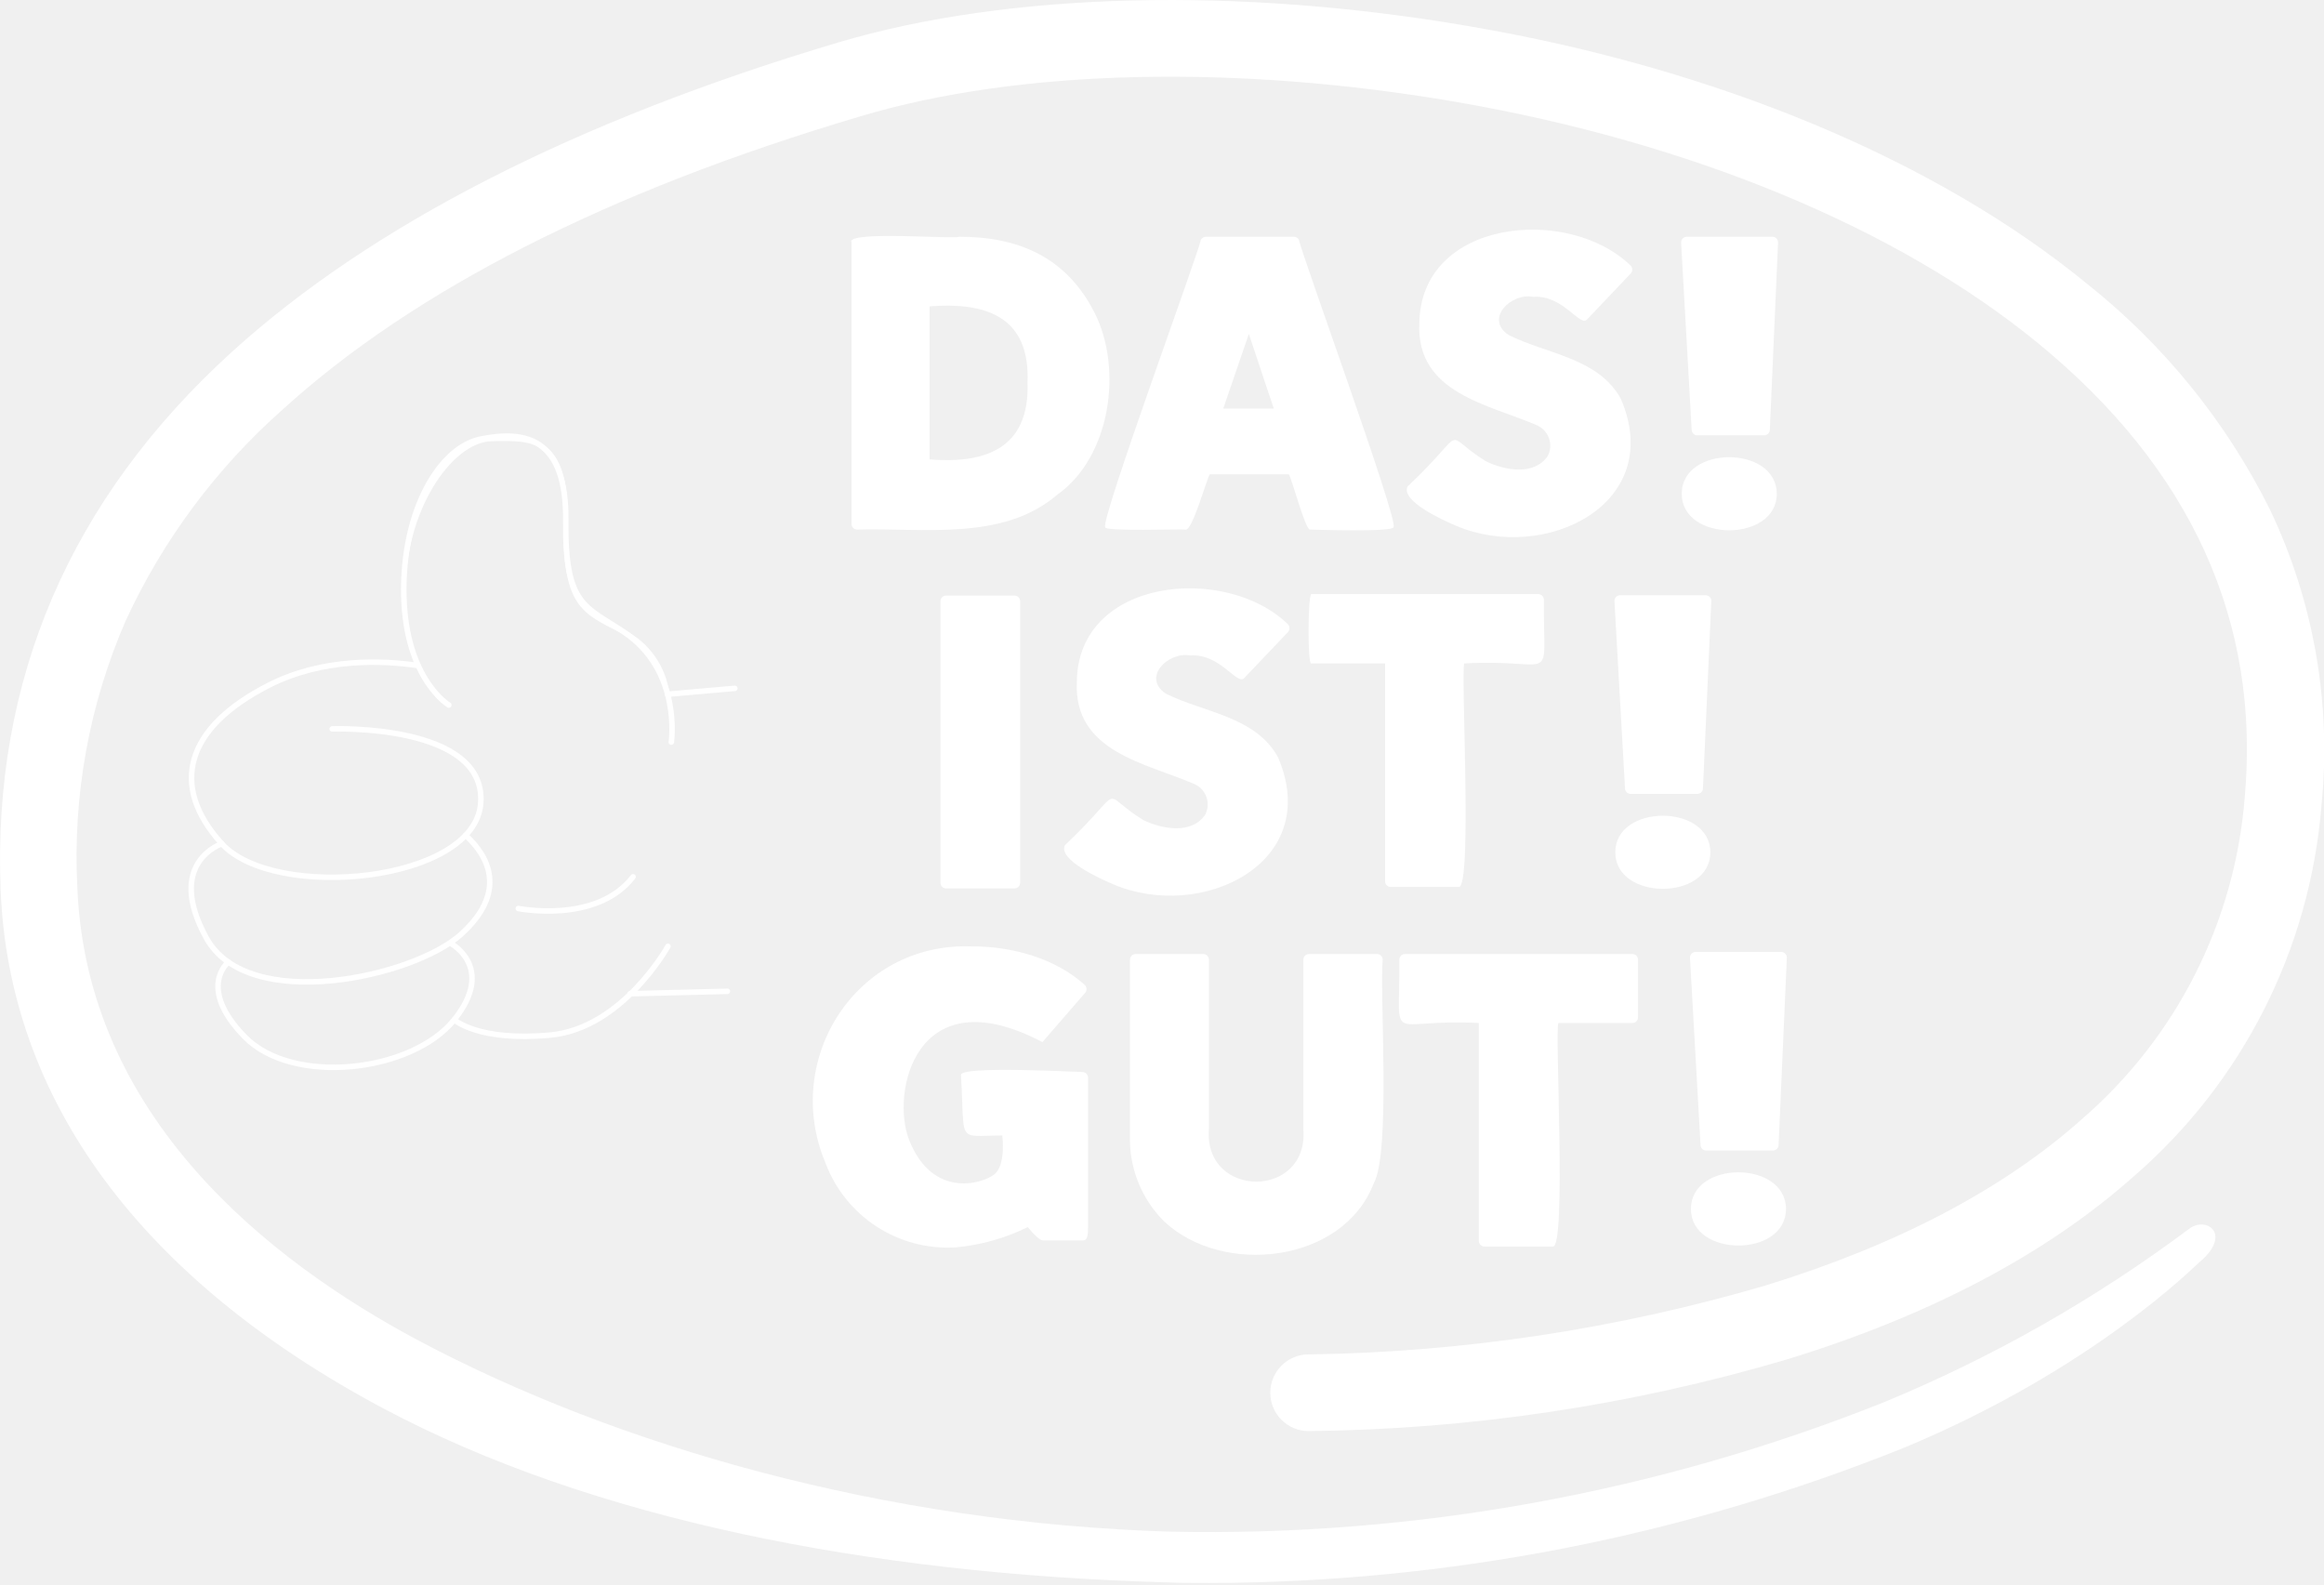
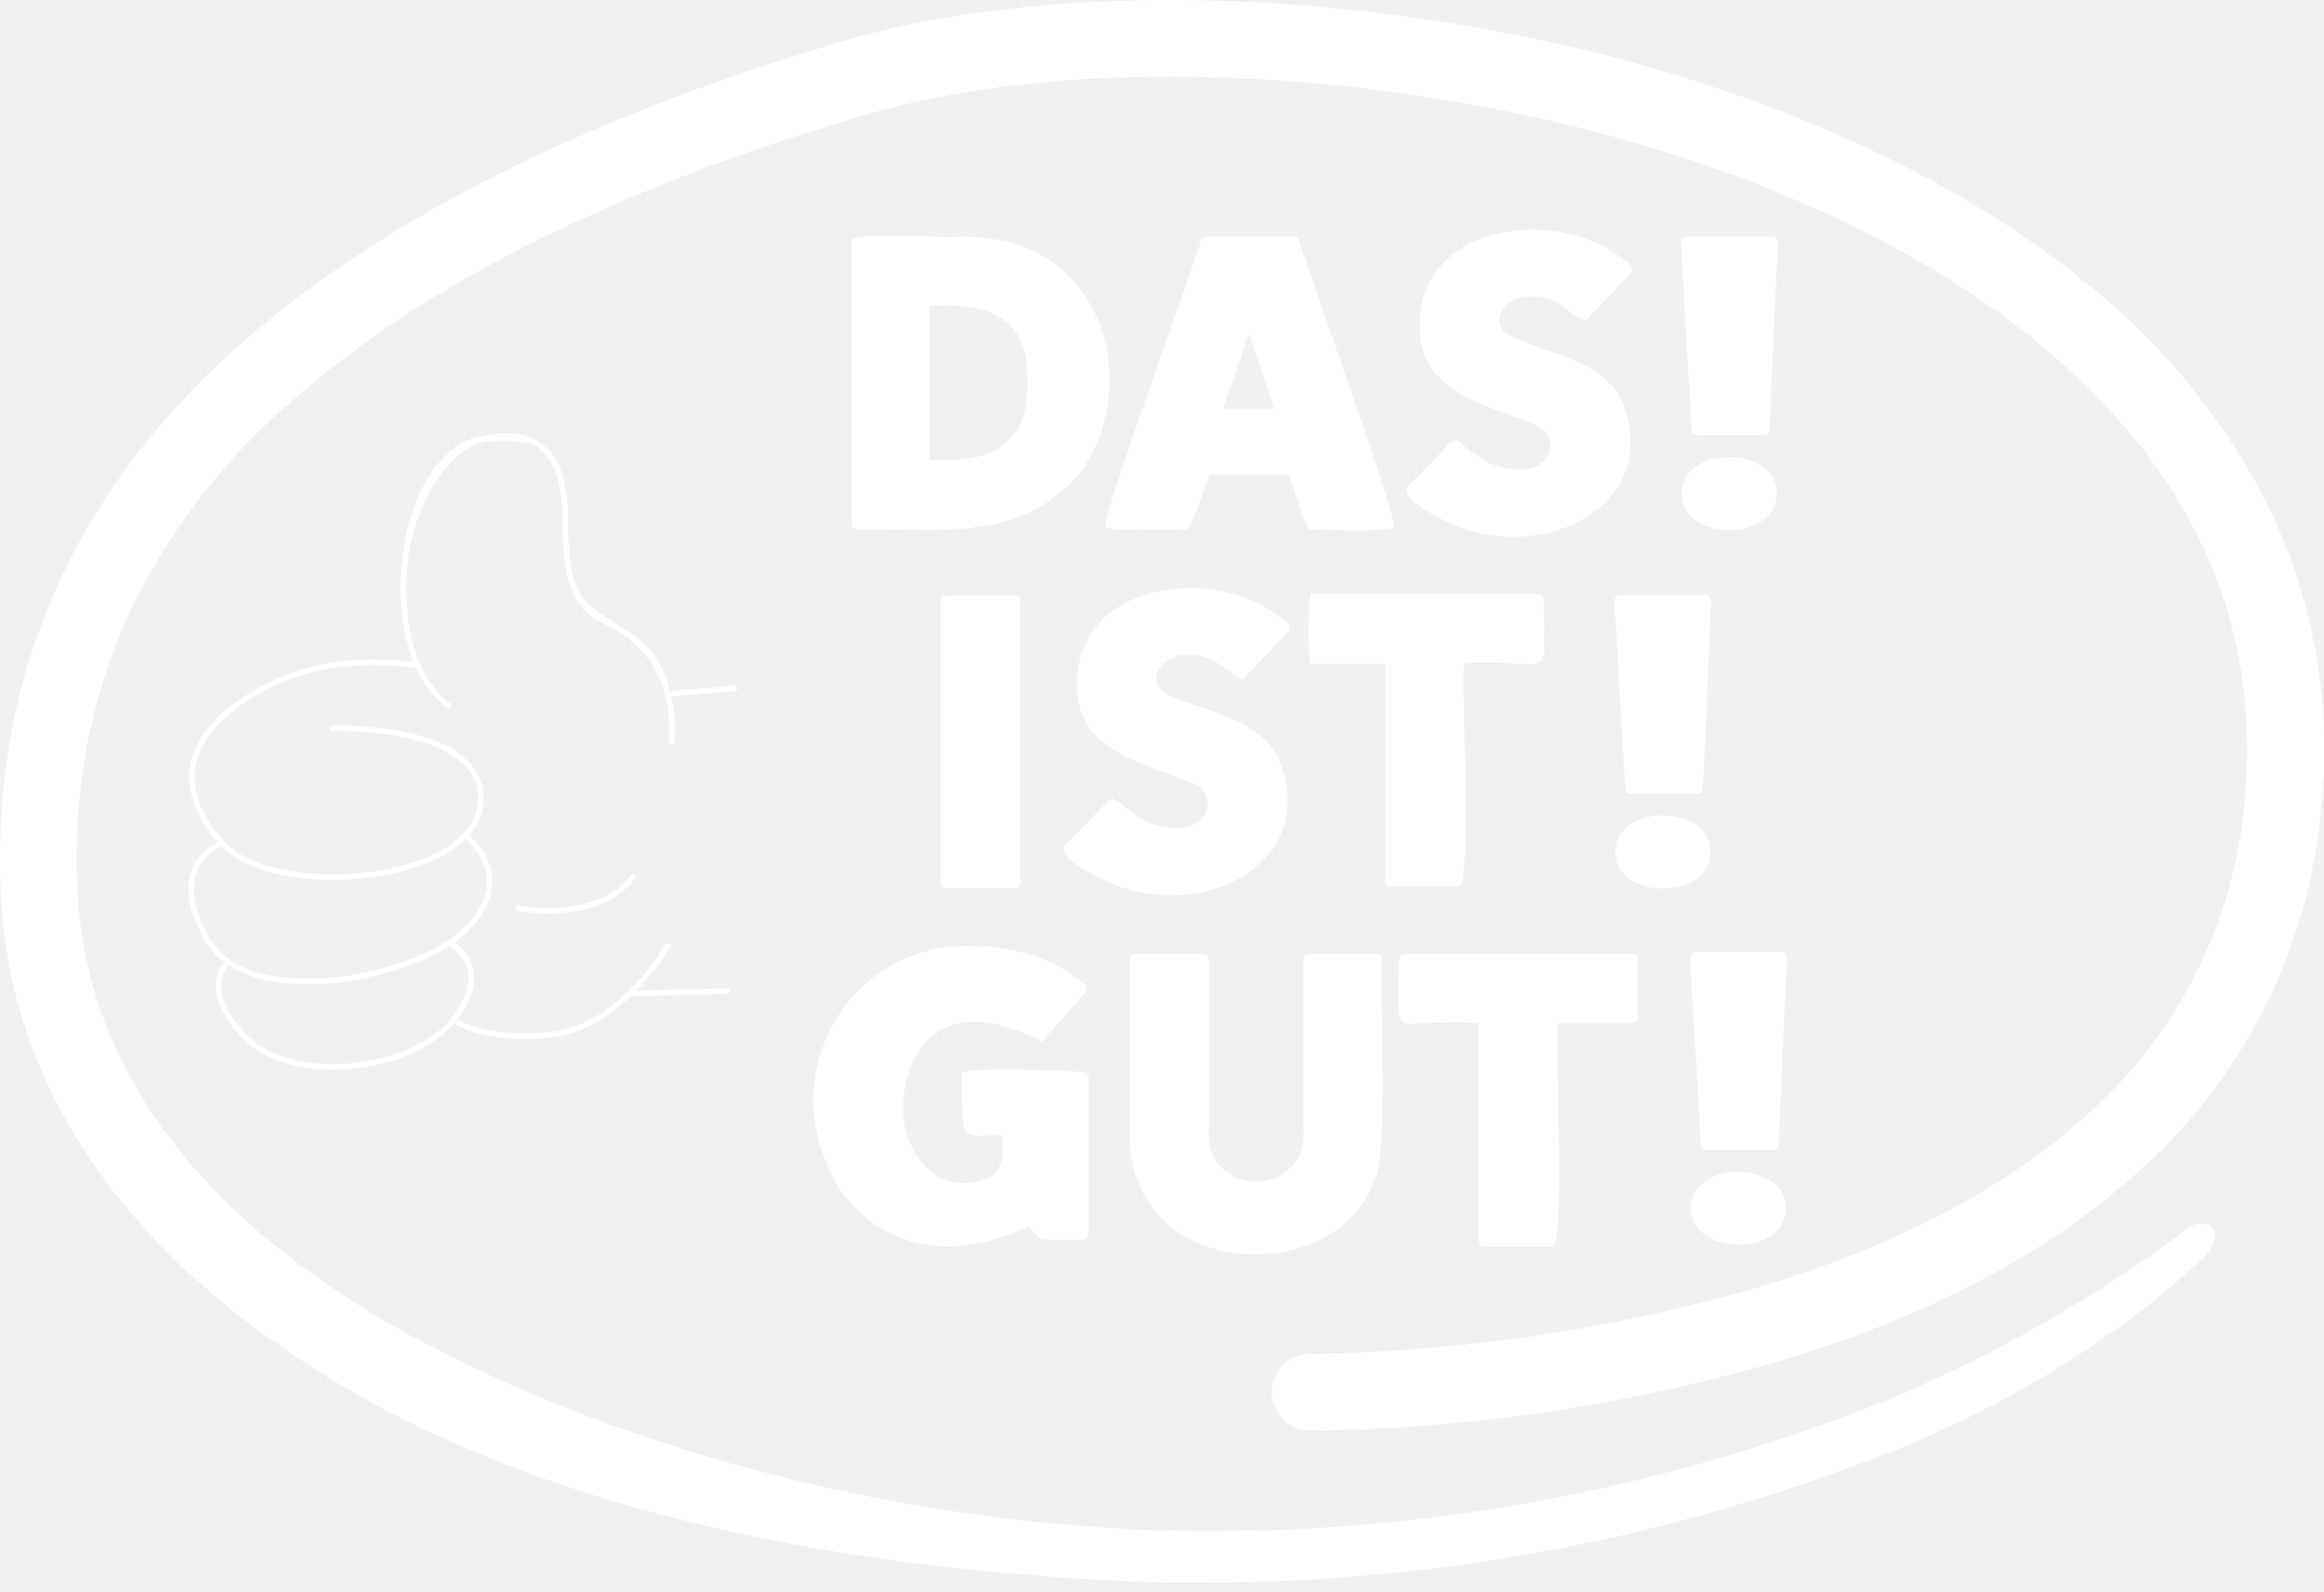
- <svg xmlns="http://www.w3.org/2000/svg" width="220" height="150" viewBox="0 0 220 150">
-   <path d="M81.14,50.13c6.24-.18,13.8,1.12,18.93-3.29,5.08-3.57,6.23-11.92,3.56-17.21s-7.22-7.23-12.85-7.22c-.22.26-10.77-.6-10.17.53V49.6A.53.53,0,0,0,81.14,50.13ZM88,43.49V29c5.1-.39,9.54.79,9.27,7.23C97.49,42.58,93.1,43.9,88,43.49Z" fill="#fff" />
-   <path d="M104.63,49.89c-.3.45,7.47.17,7.57.24.65.29,2.08-5,2.33-5.23H122c.24.23,1.57,5.26,2,5.23.23,0,8,.27,7.92-.24.53-.49-9-26.66-8.94-27.15a.55.55,0,0,0-.5-.33h-8.32a.55.55,0,0,0-.5.33C113.72,23.23,104.09,49.4,104.63,49.89ZM115.8,38.67l2.42-7.06,2.36,7.06Z" fill="#fff" />
-   <path d="M137.86,49.78c8.33,3.53,19.84-2,15.59-12-2.13-3.93-7.11-4.27-10.66-6.08-2.27-1.55.28-4,2.33-3.6,2.85-.22,4.46,2.92,5.13,2.13l4.11-4.33a.54.54,0,0,0,0-.76c-5.89-5.73-19.89-4.42-20,5.47-.3,6.62,6.54,7.65,11.16,9.66a2.11,2.11,0,0,1,1,2.89c-1.26,1.87-4,1.4-5.85.51-4.45-2.76-1.39-3.31-7.42,2.38C132.58,47.43,136.61,49.25,137.86,49.78Z" fill="#fff" />
-   <path d="M105.41,83.72c8.33,3.53,19.84-2,15.59-12-2.13-3.93-7.1-4.27-10.66-6.07-2.27-1.55.28-4,2.33-3.6,2.85-.22,4.46,2.92,5.13,2.12l4.11-4.32a.55.55,0,0,0,0-.77C116,53.36,102,54.68,101.94,64.57c-.31,6.62,6.53,7.65,11.15,9.66a2.11,2.11,0,0,1,1,2.89c-1.26,1.86-4,1.4-5.86.51-4.45-2.76-1.39-3.31-7.42,2.38C100.13,81.37,104.16,83.2,105.41,83.72Z" fill="#fff" />
-   <path d="M160.68,41.21H167a.54.54,0,0,0,.54-.53l.78-17.74a.54.54,0,0,0-.54-.53h-8.1a.54.54,0,0,0-.54.53l1,17.74A.54.54,0,0,0,160.68,41.21Z" fill="#fff" />
-   <rect x="89.03" y="56.38" width="7.54" height="27.72" rx="0.53" fill="#fff" />
-   <path d="M146.15,56.77a.53.53,0,0,0-.53-.53h-21.5c-.32.41-.34,6.62,0,6.56h7V83.43a.53.53,0,0,0,.53.53h6.44c1.32.14.17-20.63.53-21.16C147.54,62.31,146.07,65.19,146.15,56.77Z" fill="#fff" />
-   <path d="M130.35,90.31h-6.43a.53.53,0,0,0-.54.53v16.07c.51,6.6-9.42,6.59-8.94,0V90.84a.53.53,0,0,0-.54-.53h-6.4a.53.53,0,0,0-.53.53v16.6a11,11,0,0,0,3.21,8.16c5.53,5.23,16.94,4,19.86-3.57,1.63-2.92.56-17.8.85-21.19A.53.53,0,0,0,130.35,90.31Z" fill="#fff" />
-   <path d="M154.49,90.31H133a.52.52,0,0,0-.53.53c.08,8.41-1.39,5.54,7.52,6v20.62a.54.54,0,0,0,.54.54H147c1.31.14.16-20.63.53-21.16h7a.53.53,0,0,0,.53-.53v-5.5A.53.53,0,0,0,154.49,90.31Z" fill="#fff" />
-   <path d="M168.2,46.74c0,4.61-9,4.61-9,0S168.17,42.12,168.2,46.74Z" fill="#fff" />
-   <path d="M154.39,75.15h6.29a.53.53,0,0,0,.53-.53L162,56.88a.53.53,0,0,0-.53-.53h-8.11a.53.53,0,0,0-.53.53l1,17.74A.53.53,0,0,0,154.39,75.15Z" fill="#fff" />
-   <path d="M161.91,80.68c0,4.61-9,4.61-9,0S161.89,76.06,161.91,80.68Z" fill="#fff" />
-   <path d="M161.55,108.91h6.29a.53.53,0,0,0,.53-.53l.78-17.73a.54.54,0,0,0-.53-.54h-8.11a.54.54,0,0,0-.53.54l1,17.73A.53.53,0,0,0,161.55,108.91Z" fill="#fff" />
-   <path d="M169.07,114.44c0,4.62-9,4.62-9,0S169.05,109.82,169.07,114.44Z" fill="#fff" />
-   <path d="M102.5,101.48c-.61,0-11.61-.61-11.53.28.39,6.62-.47,5.73,3.91,5.73,0,0,.38,2.84-.79,3.71s-5.78,2.26-8-3.22c-1.82-4.44.54-15.68,12.59-9.33L102.71,94a.54.54,0,0,0,0-.74C100,90.77,95.88,89.57,92,89.59c-10.91-.43-18,10.64-13.86,20.49a12.36,12.36,0,0,0,12.32,8,19.34,19.34,0,0,0,6.83-1.92c.51.62,1.12,1.26,1.45,1.26h3.78c.35,0,.48-.29.48-1.21V102A.54.54,0,0,0,102.5,101.48Z" fill="#fff" />
-   <path d="M69.56,65.16l-6.38.56A7.67,7.67,0,0,0,59,59.8c-3.89-1.94-5.55-2.5-5.46-10.46s-3.05-7.86-7-7.77S38,48.44,38.2,56.38s4.26,10.36,4.26,10.36" fill="none" stroke="#fff" stroke-miterlimit="10" stroke-width="0.39" />
-   <path d="M39.57,63c-3.29-.49-9-.75-14.13,1.87-7.87,4-9.44,9.52-4.44,15S45,83.54,45.51,76,31.45,69,31.45,69" fill="none" stroke="#fff" stroke-linecap="round" stroke-miterlimit="10" stroke-width="0.52" />
-   <path d="M63.55,70.25s1-6.79-4.53-10.45c-3.62-2.41-5.55-2.5-5.46-10.46s-3.88-8.6-8-7.79c-4,.78-7.51,6.89-7.33,14.83s4.26,10.36,4.26,10.36" fill="none" stroke="#fff" stroke-linecap="round" stroke-miterlimit="10" stroke-width="0.52" />
-   <path d="M21,79.87s-5.41,1.77-1.46,8.93,19.55,3.71,24.06-.32,2.63-7.47.47-9.41" fill="none" stroke="#fff" stroke-linecap="round" stroke-miterlimit="10" stroke-width="0.52" />
-   <path d="M21.61,91.08s-3,2.39,1.55,7.06S39,101.52,43,96.53s-.38-7.26-.38-7.26" fill="none" stroke="#fff" stroke-linecap="round" stroke-miterlimit="10" stroke-width="0.52" />
-   <path d="M49.07,86s7.4,1.49,10.86-3" fill="none" stroke="#fff" stroke-linecap="round" stroke-miterlimit="10" stroke-width="0.52" />
-   <line x1="69.56" y1="65.16" x2="63.18" y2="65.72" fill="none" stroke="#fff" stroke-linecap="round" stroke-miterlimit="10" stroke-width="0.52" />
-   <path d="M43,96.53s2.26,2.09,9.1,1.45,11.13-8.4,11.13-8.4" fill="none" stroke="#fff" stroke-linecap="round" stroke-miterlimit="10" stroke-width="0.52" />
-   <line x1="68.86" y1="93.84" x2="59.65" y2="94.07" fill="none" stroke="#fff" stroke-linecap="round" stroke-miterlimit="10" stroke-width="0.52" />
-   <path d="M114.5,149.85c-1.35,0-2.71,0-4.07-.06C82.36,149,56,143.84,36.19,133.27,13.34,121.07.85,104.12.06,84.25s6.57-37,21.87-50.92C35.06,21.41,54.31,11.46,79.42,4c16.12-4.78,37.94-5.26,59.64-1.52,23.46,4,44.23,12.69,58.49,24.37a63.25,63.25,0,0,1,17.34,21.4,52.81,52.81,0,0,1,4.87,28A51.92,51.92,0,0,1,202,111.35c-8.26,7.35-19.3,13.18-32.82,17.33a165.74,165.74,0,0,1-45.3,6.79,3.63,3.63,0,0,1,0-7.26h.2a161.75,161.75,0,0,0,43.08-6.53c12.48-3.84,22.58-9.16,30-15.81a44.9,44.9,0,0,0,15.33-30.31c1.52-16.71-5.07-31.21-19.58-43.09-13.3-10.89-32.87-19-55.11-22.83C117.19,6.09,96.57,6.49,81.49,11,57.43,18.11,39.13,27.53,26.82,38.71a60.59,60.59,0,0,0-14.9,20A56,56,0,0,0,7.32,84c.86,21.67,18,35.28,32.3,42.9,18.83,10,44.18,17.28,71.15,18.09a172.35,172.35,0,0,0,67.62-12.27,133.14,133.14,0,0,0,28.93-16.46c1.66-1.13,4,.66.83,3.27-.43.36-10.09,10.11-27.89,17.51A177.33,177.33,0,0,1,114.5,149.85Z" fill="#fff" />
+ <svg xmlns="http://www.w3.org/2000/svg" width="200" height="137" viewBox="0 0 200 137">
+   <path d="M73.77,45.57c5.67-.16,12.54,1,17.21-3,4.61-3.24,5.66-10.83,3.23-15.65s-6.57-6.57-11.68-6.56c-.2.24-9.79-.55-9.25.49V45.09A.48.48,0,0,0,73.77,45.57Zm6.2-6V26.34c4.64-.36,8.68.72,8.43,6.56C88.63,38.71,84.63,39.91,80,39.54Z" fill="#fff" />
+   <path d="M95.12,45.36c-.28.41,6.79.15,6.88.21.59.27,1.89-4.51,2.12-4.75h6.77c.21.2,1.42,4.78,1.85,4.75.21,0,7.31.25,7.2-.21.49-.45-8.16-24.24-8.13-24.69a.48.48,0,0,0-.44-.3H103.8a.49.49,0,0,0-.45.3C103.39,21.12,94.63,44.91,95.12,45.36Zm10.15-10.2,2.2-6.42,2.15,6.42Z" fill="#fff" />
+   <path d="M125.32,45.25c7.58,3.21,18-1.79,14.18-10.9-1.94-3.57-6.46-3.88-9.69-5.52-2.07-1.41.25-3.64,2.12-3.28,2.59-.2,4,2.66,4.66,1.94l3.73-3.94a.48.48,0,0,0,0-.69c-5.36-5.21-18.08-4-18.13,5-.28,6,5.94,7,10.14,8.78a1.92,1.92,0,0,1,.87,2.63c-1.15,1.69-3.65,1.27-5.33.46-4-2.51-1.26-3-6.74,2.16C120.53,43.12,124.19,44.78,125.32,45.25Z" fill="#fff" />
+   <path d="M95.83,76.11c7.57,3.21,18-1.79,14.17-10.9-1.94-3.57-6.46-3.88-9.69-5.52-2.07-1.41.25-3.64,2.12-3.28,2.59-.19,4,2.66,4.67,1.94l3.73-3.94a.49.49,0,0,0,0-.69c-5.35-5.21-18.08-4-18.13,5-.28,6,5.94,7,10.14,8.78a1.92,1.92,0,0,1,.87,2.63c-1.15,1.69-3.65,1.27-5.33.46-4-2.51-1.26-3-6.74,2.16C91,74,94.69,75.64,95.83,76.11Z" fill="#fff" />
+   <path d="M146.07,37.46h5.71a.48.48,0,0,0,.49-.48L153,20.86a.49.49,0,0,0-.49-.49h-7.37a.49.49,0,0,0-.48.49L145.58,37A.48.48,0,0,0,146.07,37.46Z" fill="#fff" />
+   <rect x="80.94" y="51.26" width="6.86" height="25.2" rx="0.49" fill="#fff" />
+   <path d="M132.87,51.61a.48.48,0,0,0-.49-.48H112.84c-.29.37-.31,6,0,6h6.36V75.84a.49.49,0,0,0,.48.49h5.86c1.19.12.15-18.75.48-19.24C134.12,56.65,132.79,59.26,132.87,51.61Z" fill="#fff" />
+   <path d="M118.5,82.1h-5.85a.47.47,0,0,0-.48.48V97.2c.45,6-8.57,6-8.14,0V82.58a.47.47,0,0,0-.48-.48H97.73a.48.48,0,0,0-.49.48V97.67a10,10,0,0,0,2.93,7.42c5,4.76,15.39,3.59,18-3.24,1.48-2.66.5-16.18.77-19.27A.48.48,0,0,0,118.5,82.1Z" fill="#fff" />
+   <path d="M140.44,82.1H120.9a.48.48,0,0,0-.49.48c.08,7.65-1.26,5,6.85,5.48v18.75a.49.49,0,0,0,.48.49h5.86c1.19.13.15-18.75.48-19.24h6.36a.48.48,0,0,0,.49-.48v-5A.48.48,0,0,0,140.44,82.1Z" fill="#fff" />
+   <path d="M152.91,42.49c0,4.2-8.18,4.19-8.2,0S152.88,38.29,152.91,42.49Z" fill="#fff" />
+   <path d="M140.36,68.32h5.71a.49.49,0,0,0,.49-.49l.7-16.12a.48.48,0,0,0-.48-.48h-7.37a.48.48,0,0,0-.48.48l.94,16.12A.49.49,0,0,0,140.36,68.32Z" fill="#fff" />
+   <path d="M147.19,73.34c0,4.2-8.17,4.2-8.19,0S147.17,69.14,147.19,73.34Z" fill="#fff" />
+   <path d="M146.87,99h5.71a.48.48,0,0,0,.49-.48l.71-16.12a.49.49,0,0,0-.49-.49h-7.37a.48.48,0,0,0-.48.49l.94,16.12A.48.48,0,0,0,146.87,99Z" fill="#fff" />
+   <path d="M153.7,104c0,4.19-8.17,4.19-8.19,0S153.68,99.84,153.7,104Z" fill="#fff" />
+   <path d="M93.18,92.26c-.56,0-10.55-.56-10.48.25.35,6-.43,5.21,3.55,5.21,0,0,.35,2.58-.71,3.37s-5.26,2.06-7.31-2.92c-1.66-4,.49-14.26,11.45-8.49l3.69-4.21a.48.48,0,0,0,0-.67c-2.41-2.28-6.17-3.37-9.68-3.35-9.92-.4-16.37,9.66-12.59,18.62a11.22,11.22,0,0,0,11.19,7.23,17.59,17.59,0,0,0,6.22-1.75c.46.57,1,1.15,1.31,1.15h3.43c.33,0,.44-.26.44-1.1V92.74A.47.47,0,0,0,93.18,92.26Z" fill="#fff" />
+   <path d="M63.24,59.24l-5.8.5a7,7,0,0,0-3.79-5.38c-3.53-1.76-5-2.27-5-9.5s-2.78-7.15-6.39-7.07S34.56,44,34.73,51.26s3.87,9.41,3.87,9.41" fill="none" stroke="#fff" stroke-miterlimit="10" stroke-width="0.35" />
+   <path d="M36,57.29c-3-.44-8.15-.68-12.85,1.7-7.14,3.61-8.57,8.66-4,13.62S40.87,76,41.37,69.11s-12.78-6.42-12.78-6.42" fill="none" stroke="#fff" stroke-linecap="round" stroke-miterlimit="10" stroke-width="0.47" />
+   <path d="M57.78,63.86s.87-6.17-4.13-9.5c-3.29-2.18-5-2.27-5-9.5s-3.53-7.82-7.3-7.08S34.56,44,34.73,51.26s3.87,9.41,3.87,9.41" fill="none" stroke="#fff" stroke-linecap="round" stroke-miterlimit="10" stroke-width="0.47" />
+   <path d="M19.09,72.61s-4.92,1.61-1.33,8.12,17.78,3.37,21.87-.29,2.4-6.8.43-8.56" fill="none" stroke="#fff" stroke-linecap="round" stroke-miterlimit="10" stroke-width="0.47" />
+   <path d="M19.65,82.8S17,85,21.05,89.22s14.41,3.07,18-1.47-.35-6.6-.35-6.6" fill="none" stroke="#fff" stroke-linecap="round" stroke-miterlimit="10" stroke-width="0.47" />
+   <path d="M44.61,78.19s6.73,1.35,9.87-2.7" fill="none" stroke="#fff" stroke-linecap="round" stroke-miterlimit="10" stroke-width="0.47" />
+   <line x1="63.24" y1="59.24" x2="57.44" y2="59.74" fill="none" stroke="#fff" stroke-linecap="round" stroke-miterlimit="10" stroke-width="0.47" />
+   <path d="M39.05,87.75s2.05,1.91,8.26,1.32,10.13-7.64,10.13-7.64" fill="none" stroke="#fff" stroke-linecap="round" stroke-miterlimit="10" stroke-width="0.47" />
+   <line x1="62.6" y1="85.31" x2="54.22" y2="85.52" fill="none" stroke="#fff" stroke-linecap="round" stroke-miterlimit="10" stroke-width="0.47" />
+   <path d="M104.09,136.23c-1.23,0-2.46,0-3.7,0-25.52-.77-49.48-5.42-67.49-15C12.13,110.06.77,94.65.05,76.59S6,42.94,19.94,30.3C31.87,19.47,49.37,10.42,72.2,3.64c14.65-4.35,34.49-4.78,54.22-1.39,21.32,3.67,40.21,11.54,53.17,22.16a57.36,57.36,0,0,1,15.76,19.45,48,48,0,0,1,4.43,25.43,47.24,47.24,0,0,1-16.18,31.94c-7.5,6.68-17.54,12-29.84,15.75a150.62,150.62,0,0,1-41.18,6.18,3.31,3.31,0,0,1,0-6.61h.19A147,147,0,0,0,152,110.62c11.35-3.5,20.53-8.33,27.3-14.37A40.86,40.86,0,0,0,193.2,68.69c1.38-15.19-4.61-28.37-17.8-39.17-12.09-9.91-29.88-17.28-50.1-20.76C106.53,5.53,87.79,5.9,74.08,10,52.21,16.46,35.57,25,24.38,35.19A55.23,55.23,0,0,0,10.83,53.4,51,51,0,0,0,6.65,76.33C7.44,96,23.05,108.4,36,115.32c17.13,9.14,40.17,15.72,64.69,16.45a156.6,156.6,0,0,0,61.47-11.15,121.6,121.6,0,0,0,26.3-15c1.51-1,3.61.59.76,3-.39.32-9.17,9.19-25.36,15.91A161.17,161.17,0,0,1,104.09,136.23Z" fill="#fff" />
</svg>
